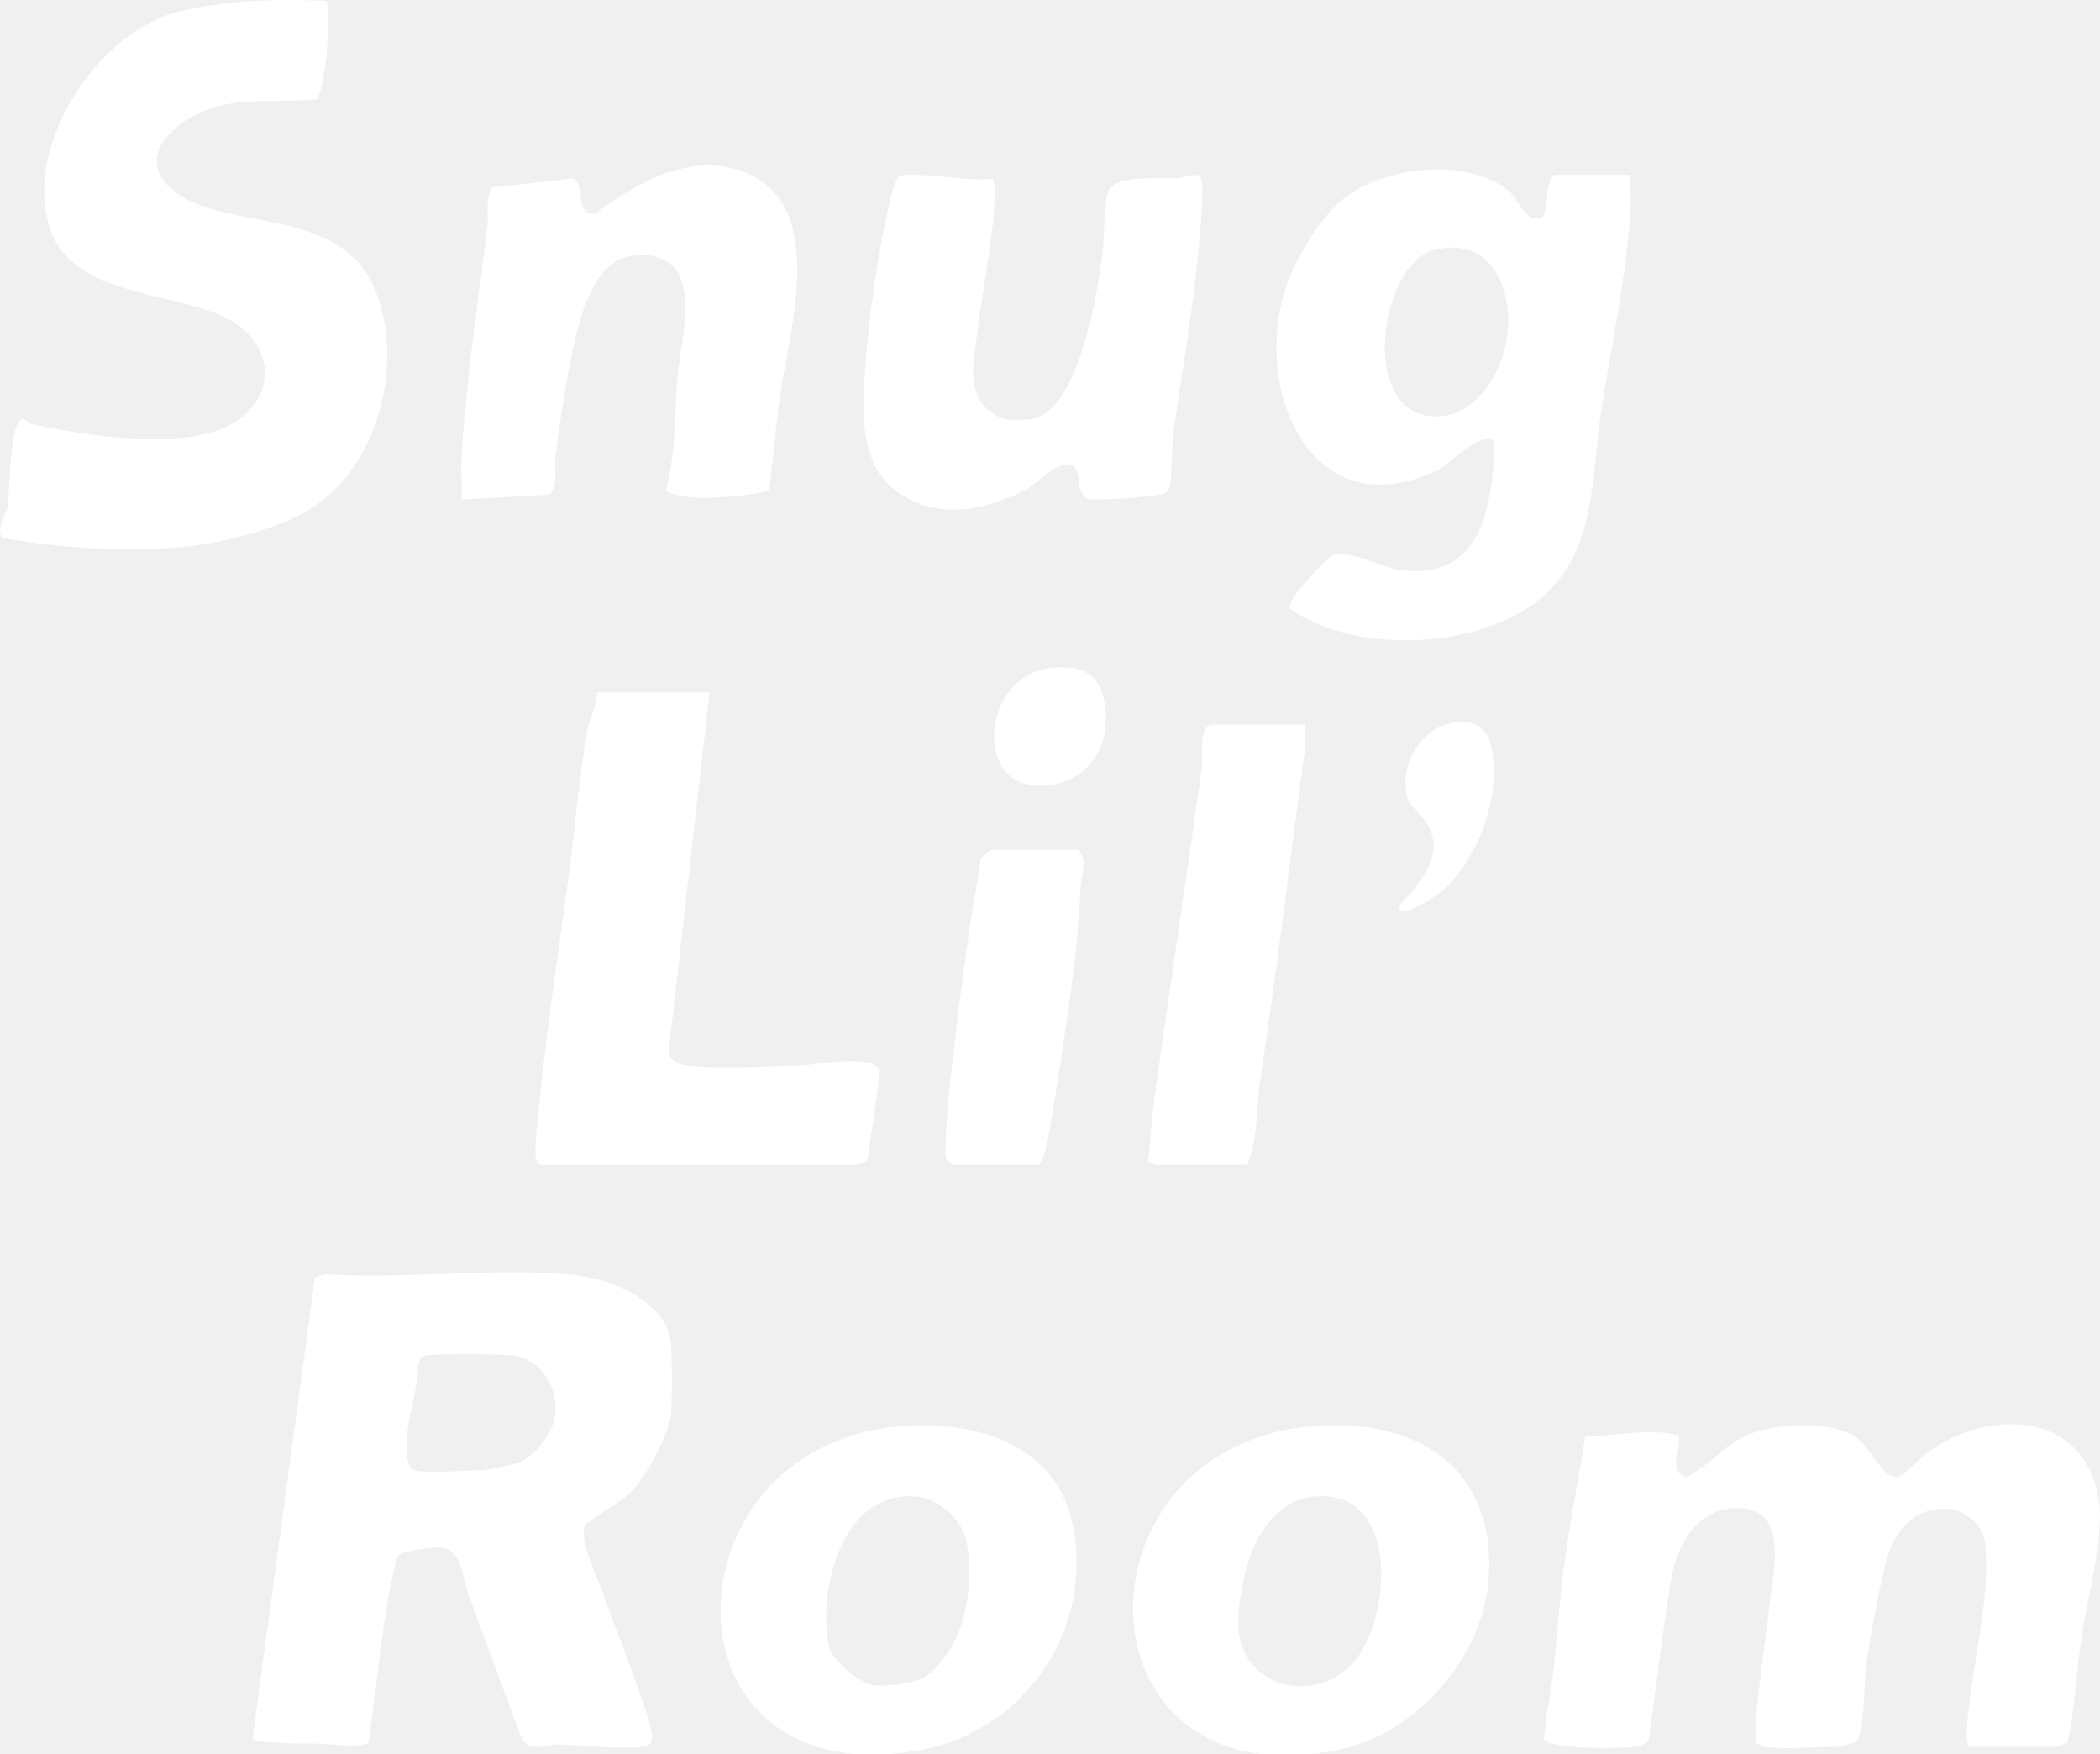
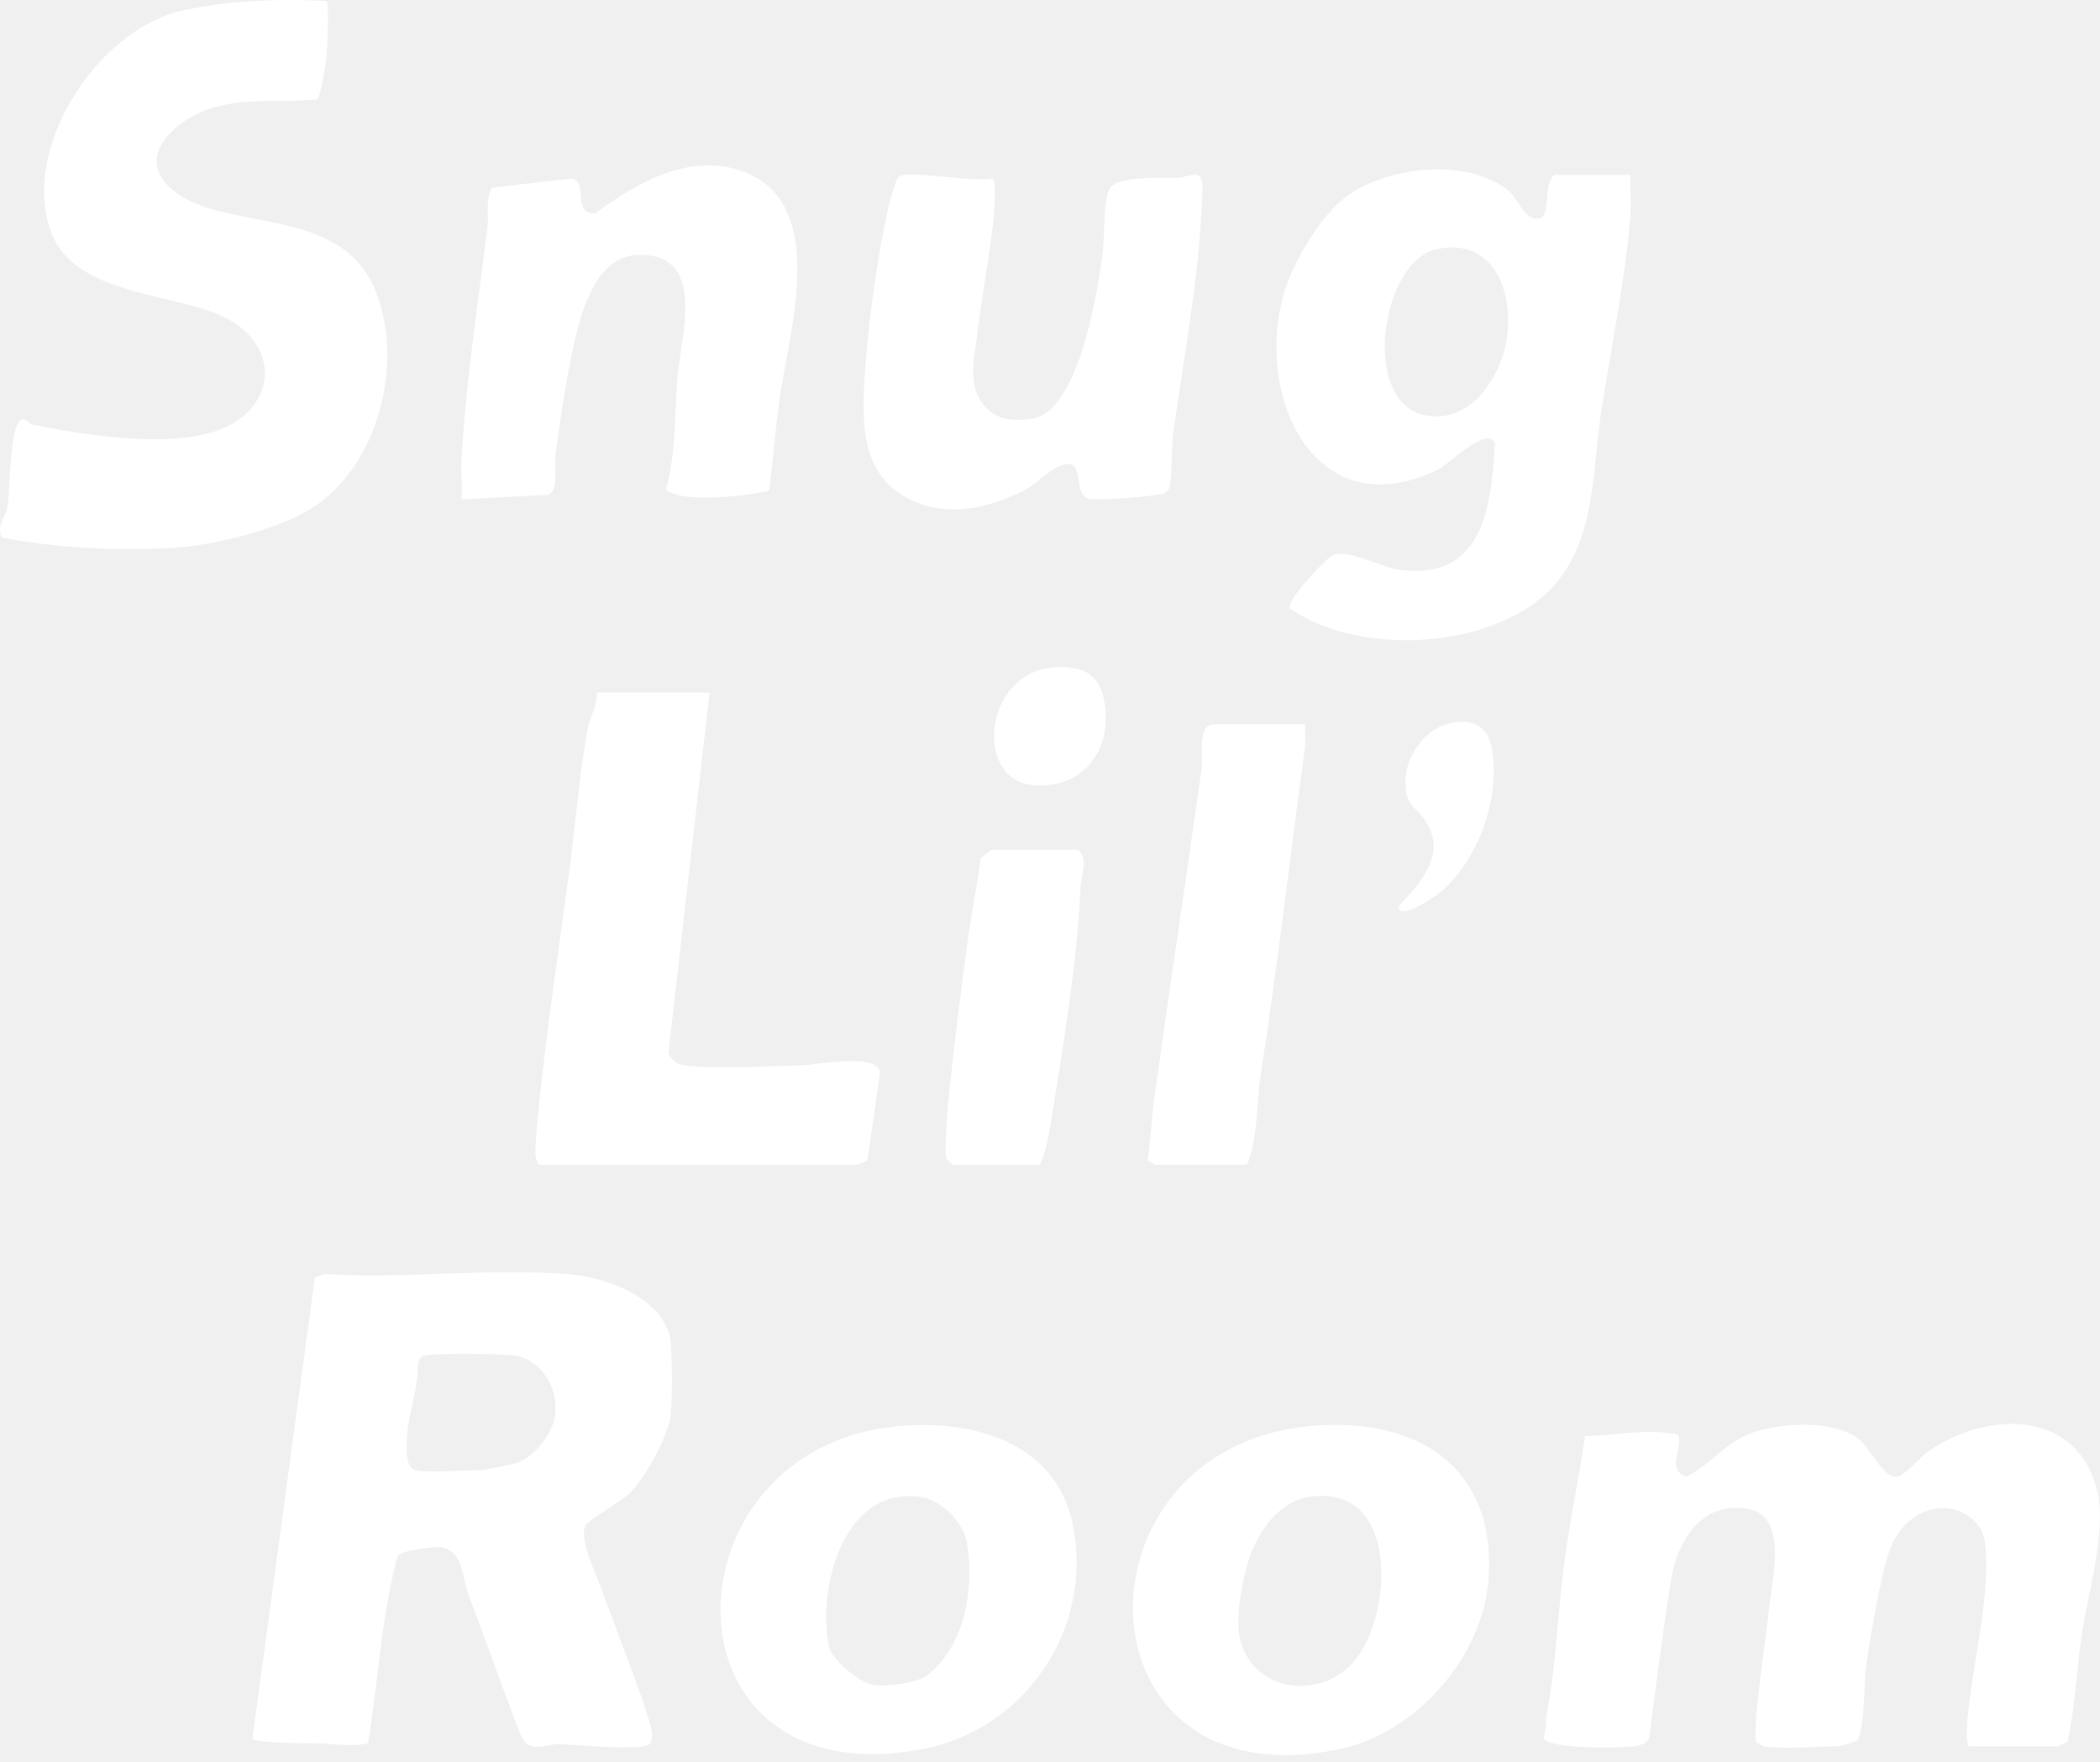
- <svg xmlns="http://www.w3.org/2000/svg" id="b" viewBox="0 0 200 167">
-   <path d="M31.09.11c.29.19.08,4.63,0,5.35-.08.67-.54,3.76-.9,4-4.35.43-8.81-.53-12.63,2.09-2.22,1.52-3.82,3.89-1.51,6.18,4.68,4.62,16.34,1.47,19.73,10,2.72,6.85.29,16.65-6.13,20.69-3.29,2.07-9.23,3.5-13.11,3.75-5.44.35-11.05.01-16.38-.97-.52-1.15.44-2.12.56-2.89.21-1.32.16-8.15,1.42-8.4.39,0,.65.45.99.52,5.15,1.04,15.17,2.74,19.6-.46,3.47-2.5,3.26-6.68-.21-9.11-4.57-3.19-15.36-2.16-17.71-8.95C2.07,14.05,9.15,3.17,16.92,1.12,23.59-.5,31.09.11,31.09.11ZM148.07,16.65c-1.17.74-.28,4.05-1.53,4.18-1.37.15-1.95-1.89-2.81-2.61-3.88-3.23-11.48-2.41-15.42.44-2.3,1.66-4.55,5.37-5.55,7.93-3.88,9.86,1.91,24.13,14.19,18.15,1.05-.51,4.79-4.32,5.4-2.48-.29,5.99-1.15,13.05-8.98,12.03-1.81-.24-4.76-1.94-6.39-1.45-.46.14-4.43,4.19-4.16,5.1,6.07,4.25,16.83,3.91,22.87-.18,6.52-4.41,5.77-12.1,6.85-18.9.97-6.08,2.24-12.17,2.74-18.39.1-1.26-.06-2.56,0-3.82h-7.21ZM143.54,32.02c-.49,3.85-3.51,8.53-7.96,7.5-6-1.38-4.04-14.6,1.21-15.77s7.33,3.71,6.75,8.27ZM85.66,16.8c-1.19.71-3.92,17.92-3.33,23.86.23,2.3,1.01,4.56,2.88,6,3.82,2.94,8.49,2.03,12.53-.04,1.01-.52,3.56-3.35,4.65-2.1.55.88.16,2.67,1.28,3,.72.21,6.78-.22,7.28-.57.32-.23.41-.35.48-.74.25-1.39.11-3.56.34-5.17,1.06-7.51,2.5-15.06,2.74-22.69.02-.47.04-.95-.16-1.4-.44-.65-1.54,0-2.17.01-1.53.05-5.51-.25-6.43.92-.76.97-.5,5.01-.79,6.56-.11.61-1.76,15.01-6.87,15.49-1.56.15-2.85.17-4.01-.92-2.07-1.94-1.34-4.58-1.03-7.17.42-3.48,1.11-7,1.5-10.44.08-.67.38-4.13-.05-4.4-1.63.41-7.9-.77-8.85-.2ZM52.25,47.11c1-.48.51-2.61.64-3.64.51-3.79,1.57-11.51,2.98-14.78.99-2.29,2.31-4.41,5.11-4.41,6.38.01,3.84,7.78,3.53,11.81-.28,3.58-.13,7.08-1.1,10.58,1.61,1.18,6.13.59,6.73.56.48-.02,2.97-.36,3.12-.56.39-3.09.61-6.26,1.08-9.33.96-6.3,4.61-18.45-4.01-21.15-4.96-1.55-9.82,1.33-13.66,4.15-2.15.13-.7-2.99-2.19-3.34l-7.61.87c-.71,1.21-.3,2.58-.46,3.83-.9,7.22-2.07,14.79-2.46,22.03-.07,1.27.07,2.57.01,3.84,0,0,8.17-.41,8.28-.46Z" fill="#fff" />
-   <path d="M67.58,65.94l-3.92,34.38c.35.73.81,1.05,1.61,1.15,2.89.38,7.96.06,11.07,0,1.39-.03,7.38-1.26,7.47.73l-1.19,8.24c-.04.15-.99.51-1.09.51h-30.05c-.32,0-.47-.74-.49-1.07-.05-.77.24-3.63.34-4.59.74-7.28,1.86-14.69,2.84-21.97.6-4.45.99-9.4,1.77-13.84.19-1.06.98-2.32.9-3.54h10.73ZM115.57,69c-1.56,0-.96,3.05-1.11,4.1-1.48,10.55-3.07,21.12-4.53,31.6-.26,1.9-.34,4-.61,5.89.23.03.62.35.73.35h8.74c1.08-2.75.83-5.53,1.27-8.38,1.6-10.41,2.82-20.93,4.23-31.29.1-.75,0-1.52.02-2.27h-8.74ZM98.44,74.79c4.56.36,7.32-3.07,6.82-7.44-.35-3.06-2.01-4-4.93-3.77-6.68.54-7.62,10.76-1.89,11.21ZM142.02,71.06c-.47-2.33-2.59-2.71-4.59-1.97s-3.57,3.13-3.58,5.3c-.02,2.42.93,2.34,1.92,3.83,2.05,3.08-.49,5.89-2.56,8.08-.05,1.62,3.86-1.2,4.18-1.49,3.53-3.19,5.59-9.06,4.64-13.75ZM102.69,80.94c1,.93.26,2.41.22,3.52-.28,6.97-1.74,15.82-2.9,22.88-.18,1.09-.51,2.73-1,3.6h-8.28c-.05,0-.54-.47-.61-.62-.2-.41.07-4.23.15-5.04.5-5.05,1.15-10.29,1.84-15.31.37-2.75.93-5.46,1.28-8.22l1.02-.82h8.28Z" fill="#fff" />
-   <path d="M168,166.36c-.17-.03-.48-.3-.72-.36-.51-.86,1.07-11.25,1.18-12.65.21-2.57,1.99-8.95-2.01-9.63s-6.34,2.39-7.16,5.99c-.5,2.18-2.23,15.84-2.23,15.84-.14.42-.68.66-1.09.75-1.22.26-8.64.35-8.95-.74.21-.77.16-1.62.31-2.38.84-4.45.99-8.89,1.55-13.46.53-4.31,1.43-8.62,2.09-12.92,2.98-.04,5.95-.81,8.89-.12.39,1.43-1.2,3.43.78,3.96,2.1-.97,3.6-3.08,5.82-3.99,2.74-1.12,7.72-1.43,10.25.2,1.49.96,2.49,3.83,3.87,3.82.78,0,2.16-1.75,2.93-2.31,5.71-4.1,14.52-4.16,16.28,3.9.8,3.67-.92,9.46-1.5,13.3-.53,3.45-.64,7.01-1.39,10.4-.28.04-.83.39-.99.39h-8.43c-.33-1.08-.11-2.35,0-3.51.49-4.73,2.23-11.67,1.51-16.22-.26-1.66-2.16-2.95-3.82-2.95-2.54,0-4.38,1.72-5.21,4.01s-1.9,8.51-2.27,11.21c-.18,1.33-.08,6.47-.96,7-.08.05-1.59.46-1.68.46-1.98,0-5.29.3-7.05,0ZM127.49,166.64c7.39-1.53,13.8-8.83,14.29-16.35.7-10.69-7-15.34-16.92-14.45-23.33,2.09-22.7,36.03,2.63,30.8ZM129.21,157.94c-3.05,3.98-9.51,3.48-11.05-1.52-.66-2.14.23-6.81,1.18-8.94,1.03-2.32,2.83-4.57,5.5-4.92,8.38-1.1,7.75,10.96,4.37,15.38ZM37.88,148.19c.3-.49,3.03-.82,3.79-.82,2.49,0,2.34,3.04,3,4.66.42,1.03,3.65,9.98,4.89,13.18.75,1.93,2.5.87,3.75.91s8.08.72,8.6-.04c.28-.4.17-1.15.06-1.62-.61-2.5-4.04-11.17-4.43-12.42-.49-1.55-2.53-5.44-1.77-6.8.23-.41,3.33-2.22,4.1-2.94,1.61-1.51,3.41-4.99,3.95-7.08.23-.9.22-6.87,0-7.82-.87-3.86-6.09-5.73-9.6-6.03-7.47-.64-15.76.48-23.31-.02l-.92.31-5.94,43.91c.13.47,5.22.48,5.95.48,1.73,0,3.27.41,5.05,0,1.01-5.96,1.22-11.98,2.82-17.85ZM38.79,136.55c.18-2.16,1.06-4.39,1.02-6.64.11-.26.23-.61.47-.75.52-.31,7.94-.24,8.92-.02,2.59.6,4.06,3.28,3.64,5.82-.27,1.64-2.01,3.84-3.58,4.38-.23.08-3.13.69-3.3.69-1.42,0-5.42.28-6.44,0s-.8-2.63-.73-3.48ZM87.9,166.6c9.87-1.89,16.3-11.6,14.25-21.43-1.62-7.79-9.47-9.95-16.54-9.32-22.79,2.01-23.27,35.66,2.29,30.76ZM83.13,160.47c-1.4-.26-3.94-2.38-4.21-3.76-1.07-5.56,1.43-15.1,8.65-14.15,2.04.27,4.19,2.38,4.51,4.38.71,4.39-.17,9.76-3.75,12.6-.95.75-3.99,1.16-5.21.93Z" fill="#fff" />
+ <svg xmlns="http://www.w3.org/2000/svg" id="b" viewBox="0 0 180 151">
+   <path d="M27.98.1c.26.17.07,4.17,0,4.82-.07.6-.49,3.38-.81,3.6-3.92.39-7.93-.48-11.37,1.88-1.99,1.37-3.44,3.5-1.36,5.56,4.21,4.16,14.71,1.32,17.76,9,2.45,6.16.26,14.99-5.51,18.63-2.96,1.86-8.31,3.15-11.8,3.37-4.9.31-9.95.01-14.75-.87-.47-1.04.4-1.91.51-2.6.19-1.19.15-7.34,1.27-7.56.35,0,.59.41.89.47,4.64.94,13.65,2.47,17.64-.41,3.12-2.25,2.94-6.02-.19-8.2-4.11-2.88-13.82-1.94-15.94-8.06C1.86,12.65,8.23,2.85,15.22,1.01,21.23-.45,27.98.1,27.98.1ZM133.26,14.98c-1.05.67-.25,3.65-1.37,3.77-1.23.13-1.75-1.7-2.53-2.35-3.49-2.91-10.33-2.17-13.88.39-2.07,1.5-4.09,4.83-5,7.13-3.49,8.87,1.72,21.72,12.78,16.34.94-.46,4.31-3.89,4.86-2.23-.26,5.39-1.03,11.74-8.08,10.83-1.63-.21-4.29-1.74-5.75-1.3-.42.12-3.98,3.77-3.74,4.59,5.46,3.82,15.14,3.52,20.58-.16,5.86-3.97,5.19-10.89,6.16-17.01.87-5.48,2.01-10.95,2.46-16.55.09-1.14-.05-2.3,0-3.44h-6.49ZM129.18,28.82c-.44,3.46-3.16,7.67-7.16,6.75-5.4-1.24-3.63-13.14,1.09-14.2s6.6,3.34,6.07,7.44ZM77.1,15.12c-1.07.64-3.53,16.13-3,21.47.2,2.07.9,4.1,2.59,5.4,3.44,2.64,7.64,1.82,11.28-.04.91-.47,3.21-3.01,4.18-1.89.49.79.14,2.4,1.15,2.7.65.19,6.1-.2,6.55-.52.29-.2.37-.31.43-.67.22-1.25.1-3.21.31-4.65.96-6.76,2.25-13.56,2.47-20.42.01-.42.04-.86-.14-1.26-.4-.59-1.38,0-1.95.01-1.38.04-4.96-.22-5.79.83-.69.87-.45,4.5-.71,5.91-.1.55-1.58,13.51-6.18,13.94-1.4.13-2.56.15-3.61-.83-1.87-1.75-1.2-4.13-.92-6.45.38-3.13,1-6.3,1.35-9.4.07-.61.34-3.72-.05-3.96-1.47.37-7.11-.69-7.97-.18ZM47.02,42.4c.9-.43.45-2.35.58-3.28.46-3.41,1.41-10.36,2.68-13.3.89-2.06,2.08-3.97,4.6-3.97,5.74.01,3.46,7,3.18,10.63-.25,3.22-.11,6.37-.99,9.52,1.45,1.06,5.52.53,6.06.51.43-.02,2.68-.32,2.81-.51.35-2.78.55-5.64.97-8.4.87-5.67,4.15-16.61-3.61-19.03-4.47-1.4-8.84,1.2-12.29,3.73-1.94.12-.63-2.69-1.97-3l-6.85.78c-.64,1.09-.27,2.32-.41,3.44-.81,6.49-1.86,13.31-2.22,19.83-.06,1.14.07,2.31.01,3.46,0,0,7.35-.37,7.45-.41Z" fill="#fff" />
+   <path d="M60.82,59.35l-3.53,30.94c.32.66.73.94,1.45,1.04,2.6.34,7.16.05,9.96,0,1.25-.03,6.65-1.14,6.73.66l-1.07,7.42c-.04.14-.89.46-.98.46h-27.05c-.29,0-.42-.67-.44-.96-.04-.7.22-3.27.31-4.13.67-6.56,1.67-13.22,2.55-19.77.54-4.01.89-8.46,1.6-12.46.17-.95.88-2.09.81-3.18h9.66ZM104.01,62.1c-1.4,0-.86,2.75-1,3.69-1.33,9.49-2.77,19-4.08,28.44-.24,1.71-.31,3.6-.55,5.3.21.03.55.32.65.32h7.87c.97-2.47.75-4.98,1.14-7.54,1.44-9.37,2.54-18.84,3.8-28.17.09-.67,0-1.37.02-2.05h-7.87ZM88.59,67.31c4.1.32,6.59-2.76,6.14-6.7-.32-2.75-1.81-3.6-4.44-3.39-6.02.48-6.85,9.69-1.7,10.09ZM127.82,63.96c-.42-2.1-2.33-2.44-4.13-1.77s-3.21,2.82-3.22,4.77c-.02,2.18.84,2.11,1.73,3.45,1.84,2.77-.44,5.3-2.31,7.27-.05,1.46,3.48-1.08,3.76-1.34,3.18-2.87,5.03-8.16,4.17-12.38ZM92.42,72.85c.9.83.24,2.17.2,3.17-.25,6.27-1.57,14.24-2.61,20.6-.16.98-.46,2.46-.9,3.24h-7.45s-.49-.43-.55-.56c-.18-.37.07-3.81.14-4.54.45-4.55,1.04-9.26,1.65-13.78.34-2.48.84-4.92,1.15-7.39l.92-.74h7.45Z" fill="#fff" />
+   <path d="M151.2,149.73c-.15-.03-.43-.27-.64-.32-.46-.77.96-10.12,1.06-11.39.19-2.31,1.79-8.05-1.81-8.67s-5.7,2.15-6.44,5.39c-.45,1.96-2.01,14.25-2.01,14.25-.13.38-.61.59-.98.67-1.1.24-7.77.32-8.06-.66.19-.69.15-1.45.28-2.15.75-4,.89-8,1.39-12.11.47-3.88,1.29-7.76,1.88-11.62,2.69-.04,5.35-.72,8-.11.35,1.29-1.08,3.09.7,3.56,1.89-.88,3.24-2.77,5.24-3.59,2.46-1.01,6.95-1.29,9.22.18,1.34.87,2.24,3.45,3.49,3.44.7,0,1.94-1.57,2.64-2.08,5.14-3.69,13.07-3.74,14.65,3.51.72,3.31-.83,8.52-1.35,11.97-.47,3.1-.57,6.31-1.25,9.36-.26.04-.74.35-.89.35h-7.59c-.29-.97-.1-2.11,0-3.16.44-4.26,2.01-10.5,1.36-14.6-.24-1.49-1.94-2.65-3.43-2.66-2.29,0-3.94,1.55-4.69,3.61s-1.71,7.66-2.04,10.09c-.16,1.19-.07,5.82-.87,6.3-.08.04-1.43.42-1.51.42-1.78,0-4.76.27-6.35,0ZM114.74,149.97c6.65-1.37,12.42-7.95,12.86-14.72.63-9.62-6.3-13.8-15.23-13-21,1.88-20.43,32.43,2.37,27.72ZM116.29,142.15c-2.74,3.58-8.56,3.13-9.94-1.37-.59-1.93.21-6.13,1.06-8.05.93-2.09,2.55-4.11,4.95-4.43,7.54-.99,6.98,9.86,3.93,13.84ZM34.09,133.38c.27-.44,2.72-.74,3.41-.74,2.24,0,2.11,2.74,2.7,4.2.38.93,3.28,8.98,4.41,11.86.68,1.74,2.25.78,3.38.82s7.27.64,7.74-.04c.25-.36.15-1.04.05-1.46-.55-2.25-3.64-10.05-3.99-11.17-.44-1.4-2.28-4.9-1.59-6.12.21-.37,3-2,3.69-2.65,1.45-1.35,3.06-4.5,3.55-6.37.21-.81.2-6.19,0-7.04-.79-3.48-5.48-5.16-8.64-5.43-6.72-.57-14.18.43-20.98-.02l-.83.28-5.35,39.52c.12.43,4.7.44,5.35.43,1.56,0,2.94.37,4.55,0,.91-5.36,1.1-10.78,2.54-16.06ZM34.91,122.9c.16-1.94.96-3.95.91-5.97.1-.23.21-.55.43-.68.47-.28,7.15-.22,8.03-.02,2.33.54,3.65,2.96,3.28,5.24-.24,1.47-1.81,3.46-3.22,3.94-.21.07-2.82.62-2.97.62-1.28,0-4.88.26-5.8,0s-.72-2.37-.65-3.13ZM79.11,149.94c8.88-1.7,14.67-10.44,12.83-19.29-1.46-7.01-8.52-8.95-14.89-8.39-20.51,1.81-20.94,32.09,2.06,27.68ZM74.82,144.43c-1.26-.24-3.55-2.15-3.79-3.38-.96-5.01,1.29-13.59,7.79-12.73,1.84.24,3.77,2.14,4.06,3.94.64,3.95-.15,8.78-3.37,11.34-.85.68-3.59,1.05-4.69.84Z" fill="#fff" />
</svg>
